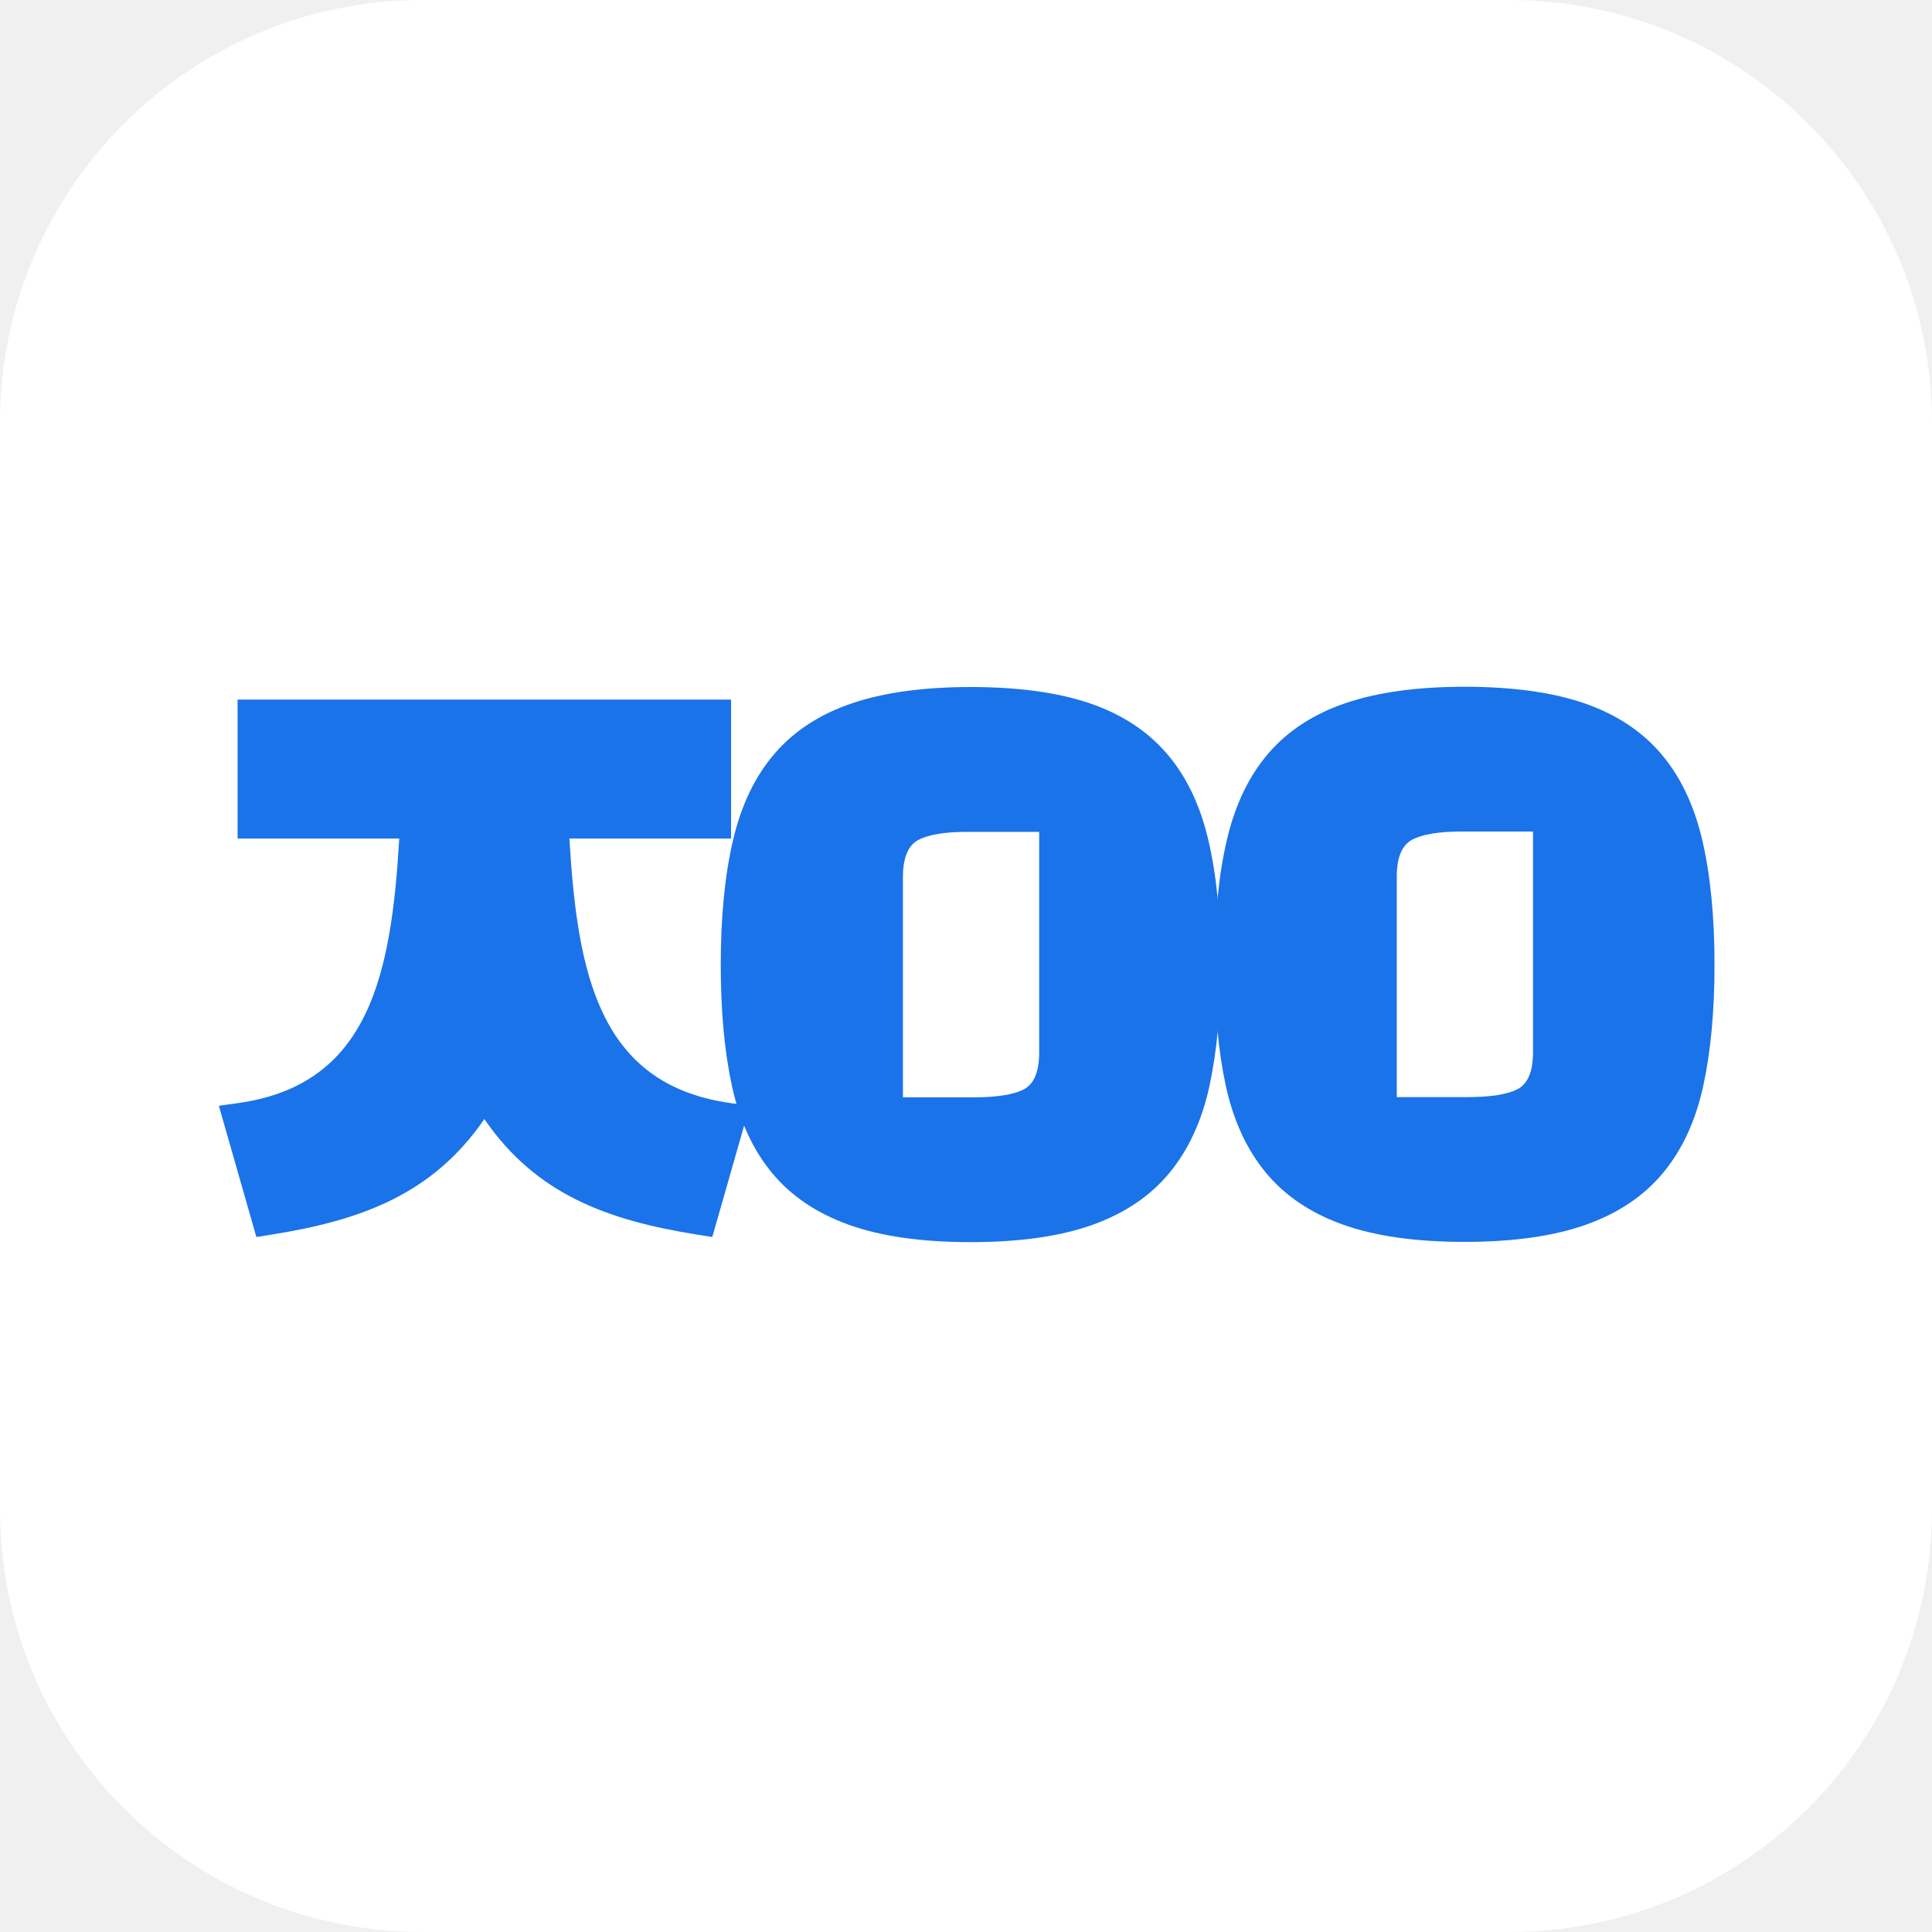
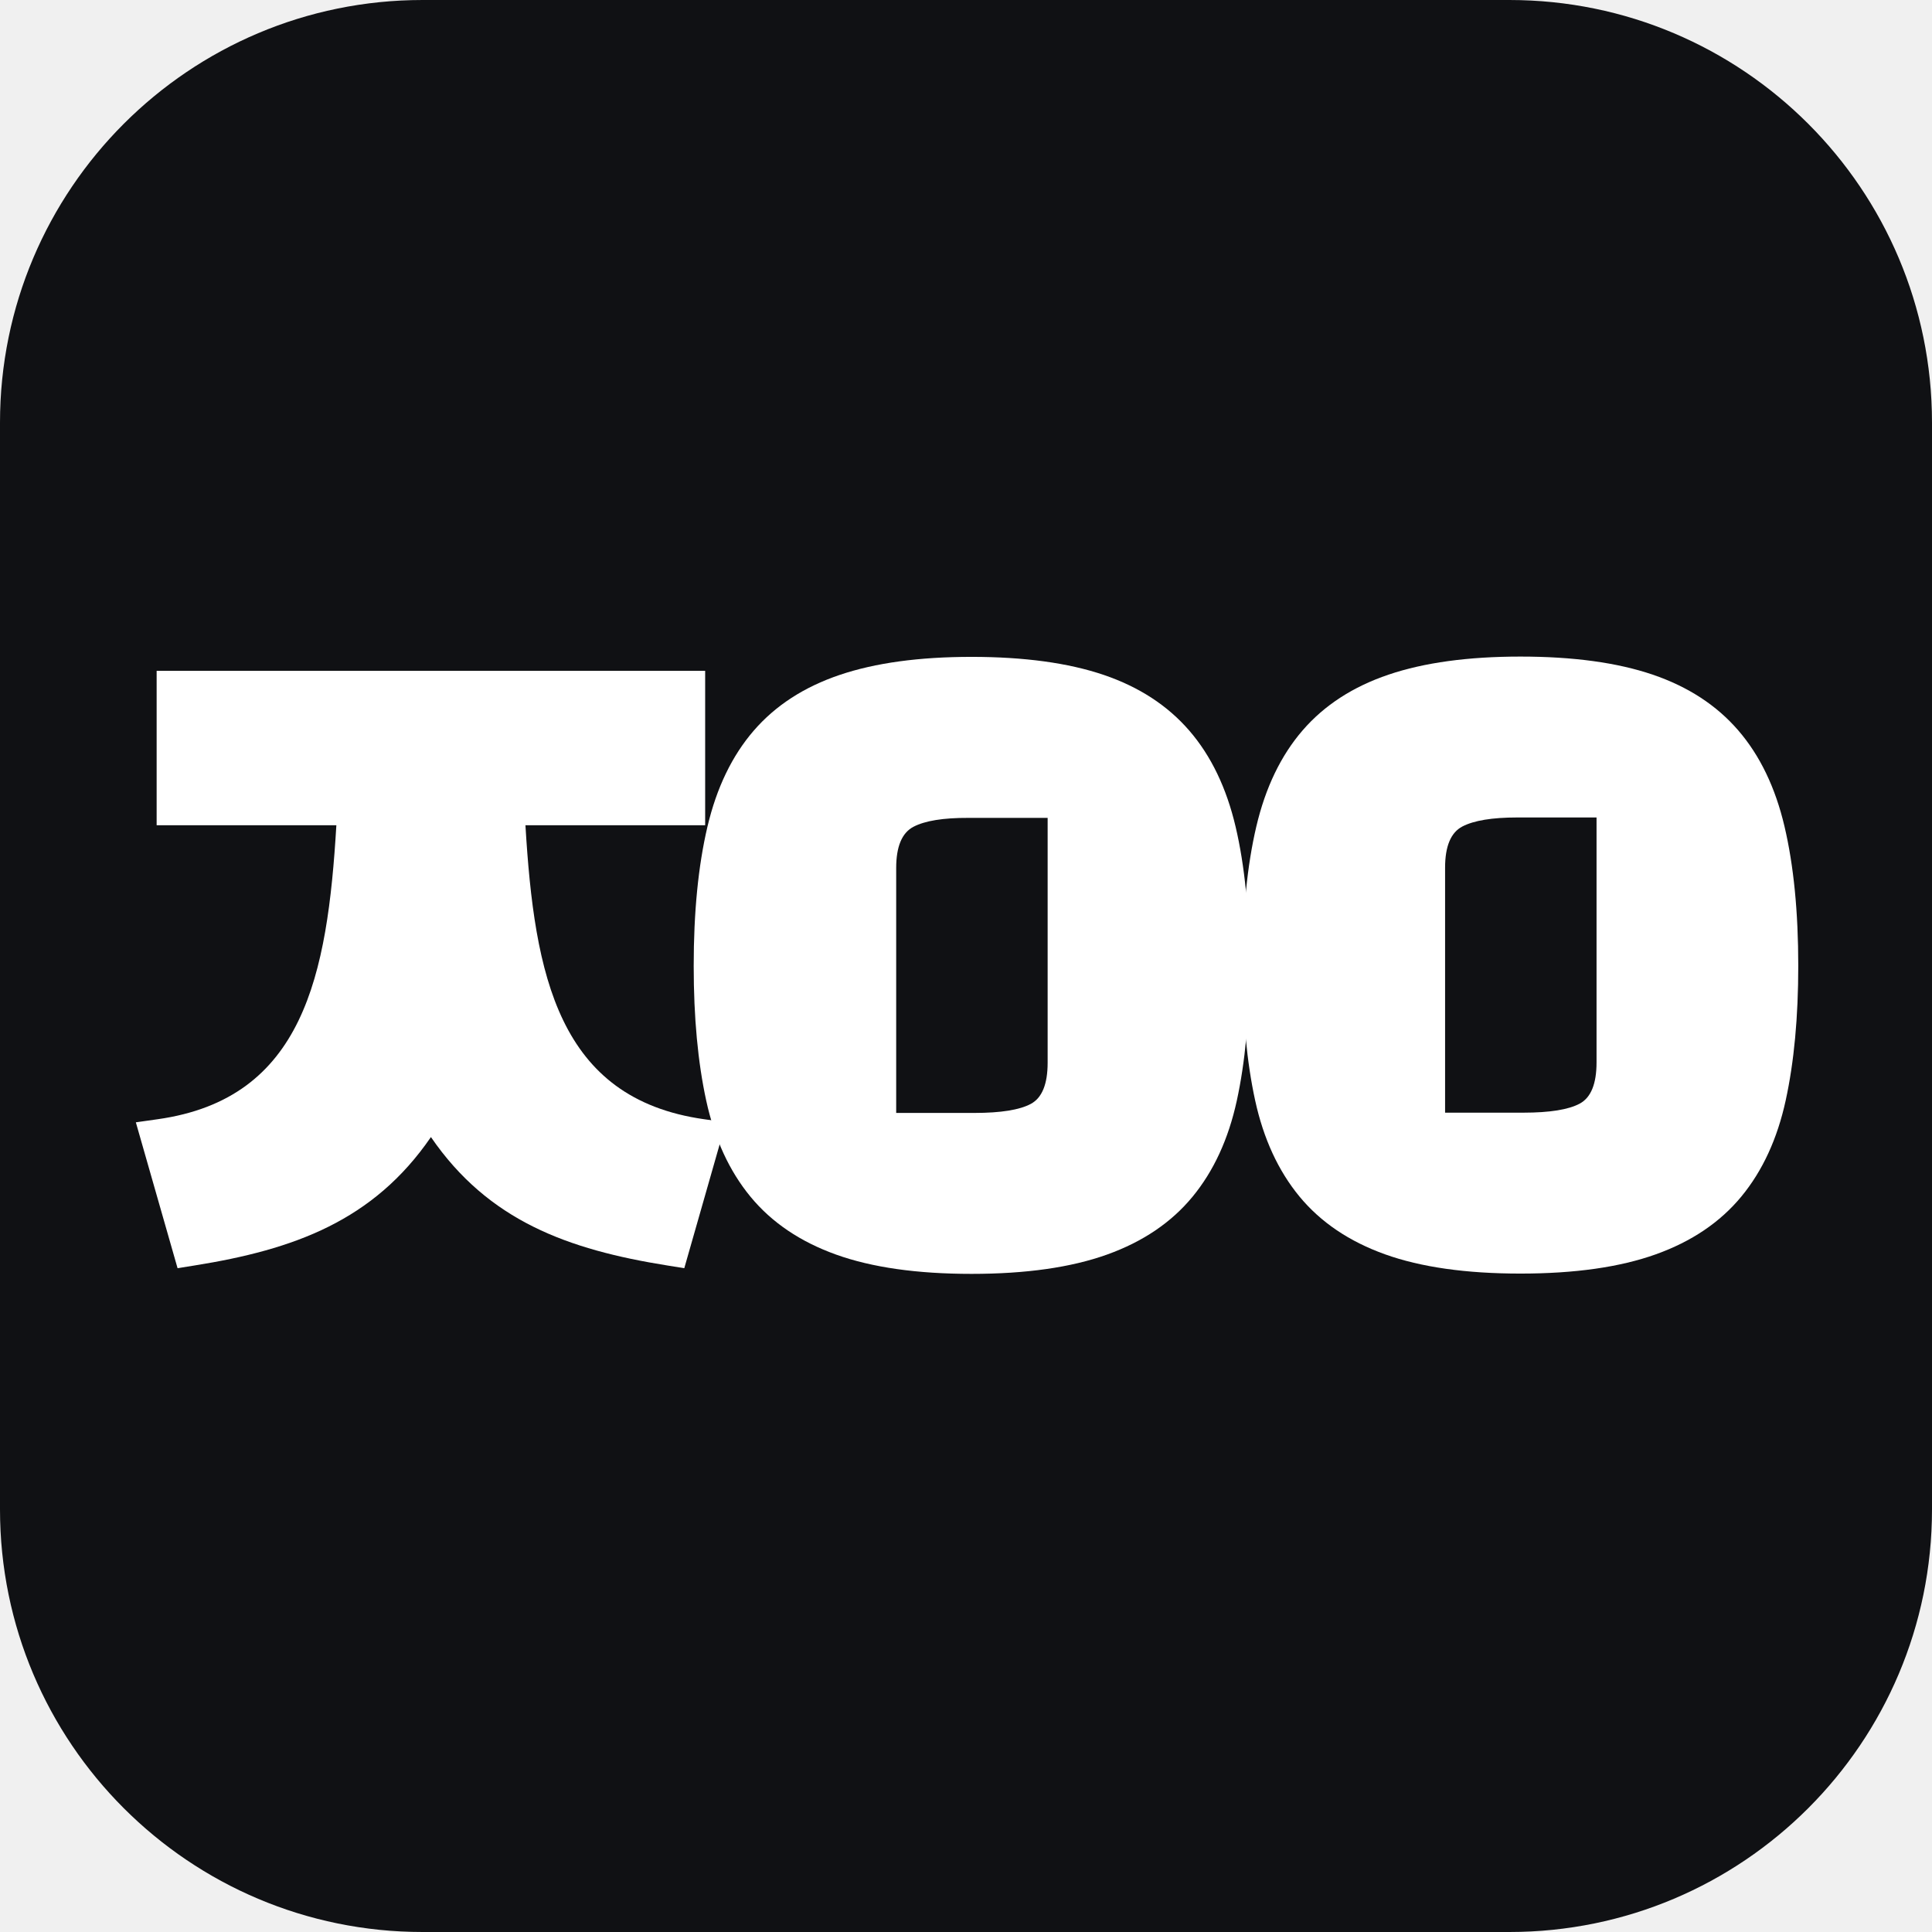
- <svg xmlns="http://www.w3.org/2000/svg" viewBox="0 0 512 512" role="img" aria-label="자아앙">
-   <rect width="512" height="512" rx="112" fill="#ffffff" />
-   <g transform="translate(58 182) scale(.574)">
-     <path fill="#1a73e8" d="M153.37,62.07h75.11V13.93H16.64V62.07h75.1c-3.34,65.05-11.38,128.11-81.52,138L23.06,245c45.65-7.28,77.57-21.2,99.5-60.67,21.94,39.48,53.83,53.38,99.5,60.67l12.84-44.94C164.74,190.15,156.73,127.16,153.37,62.07Z" />
-     <path fill="#1a73e8" d="M227.81,254.05l-7-1.12c-41.43-6.61-74.39-18.58-98.24-53.35-23.86,34.77-56.82,46.74-98.24,53.35l-7,1.12L0,193.46l9.1-1.29c60.59-8.56,70.48-59.75,74.19-122.1H8.64V5.93H236.48V70.07H161.83c3.72,62.34,13.61,113.51,74.19,122.1l9.1,1.29ZM20.34,206.41,28.78,236c38.59-7,66.8-19.51,86.79-55.47l7-12.58,7,12.58c20,36,48.19,48.51,86.79,55.47l8.44-29.54c-29.87-6.51-50.53-23.39-63-51.39C149.65,127.79,147,93,145.38,62.48L145,54.07h75.53V21.93H24.64V54.07h75.53l-.44,8.41C98.17,93,95.48,127.75,83.34,155,70.86,183,50.2,199.91,20.34,206.41Z" />
-     <path fill="#1a73e8" d="M456.82,70.7q-5.7-24.27-19.23-39.93T402.05,7.62Q380,.13,347.12.12q-32.6,0-54.77,7.5T256.66,30.77Q243.13,46.42,237.42,70.7t-5.7,57.87q0,32,5.21,55.91t18.42,39.93q13.22,16,35.54,24t56.23,8q33.9,0,56.24-8t35.53-24q13.2-16,18.42-39.93t5.22-55.91Q462.53,95,456.82,70.7Zm-78.08,98q0,13.37-7,17.11t-23.31,3.75h-32.6V87.82q0-13.36,7.17-17.12T345.82,67h32.92Z" />
-     <path fill="#1a73e8" d="M684.82,70.58q-5.7-24.28-19.23-39.94T630.05,7.5Q608,0,575.12,0q-32.6,0-54.77,7.5T484.66,30.64Q471.13,46.3,465.42,70.58t-5.7,57.86q0,32,5.21,55.91t18.42,39.94q13.22,16,35.54,24t56.23,8q33.9,0,56.24-8t35.53-24q13.2-16,18.42-39.94t5.22-55.91Q690.53,94.87,684.82,70.58Zm-78.08,98q0,13.38-7,17.12t-23.31,3.75h-32.6V87.69q0-13.36,7.17-17.11t22.82-3.75h32.92Z" />
+ <svg xmlns="http://www.w3.org/2000/svg" viewBox="0 0 512 512" role="img" aria-label="Jaaang app icon">
+   <rect width="512" height="512" rx="112" fill="#101114" />
+   <g transform="translate(36 174) scale(.638)">
+     <path fill="#ffffff" d="M153.37,62.07h75.11V13.93H16.64V62.07h75.1c-3.34,65.05-11.38,128.11-81.52,138L23.06,245c45.65-7.28,77.57-21.2,99.5-60.67,21.94,39.48,53.83,53.38,99.5,60.67l12.84-44.94C164.74,190.15,156.73,127.16,153.37,62.07Z" />
+     <path fill="#ffffff" d="M227.81,254.05l-7-1.12c-41.43-6.61-74.39-18.58-98.24-53.35-23.86,34.77-56.82,46.74-98.24,53.35l-7,1.12L0,193.46l9.1-1.29c60.59-8.56,70.48-59.75,74.19-122.1H8.64V5.93H236.48V70.07H161.83c3.72,62.34,13.61,113.51,74.19,122.1l9.1,1.29ZM20.34,206.41,28.78,236c38.59-7,66.8-19.51,86.79-55.47l7-12.58,7,12.58c20,36,48.19,48.51,86.79,55.47l8.44-29.54c-29.87-6.51-50.53-23.39-63-51.39C149.65,127.79,147,93,145.38,62.48L145,54.07h75.53V21.93H24.64V54.07h75.53l-.44,8.41C98.17,93,95.48,127.75,83.34,155,70.86,183,50.2,199.91,20.34,206.41Z" />
+     <path fill="#ffffff" d="M456.82,70.7q-5.7-24.27-19.23-39.93T402.05,7.62Q380,.13,347.12.12q-32.6,0-54.77,7.5T256.66,30.77Q243.13,46.42,237.42,70.7t-5.7,57.87q0,32,5.21,55.91t18.42,39.93q13.22,16,35.54,24t56.23,8q33.9,0,56.24-8t35.53-24q13.2-16,18.42-39.93t5.22-55.91Q462.53,95,456.82,70.7Zm-78.08,98q0,13.37-7,17.11t-23.31,3.75h-32.6V87.82q0-13.36,7.17-17.12T345.82,67h32.92Z" />
+     <path fill="#ffffff" d="M684.82,70.58q-5.7-24.28-19.23-39.94T630.05,7.5Q608,0,575.12,0q-32.6,0-54.77,7.5T484.66,30.64Q471.13,46.3,465.42,70.58t-5.7,57.86q0,32,5.21,55.91t18.42,39.94q13.22,16,35.54,24t56.23,8q33.9,0,56.24-8t35.53-24q13.2-16,18.42-39.94t5.22-55.91Q690.53,94.87,684.82,70.58Zm-78.08,98q0,13.38-7,17.12t-23.31,3.75h-32.6V87.69q0-13.36,7.17-17.11t22.82-3.75h32.92Z" />
  </g>
</svg>
